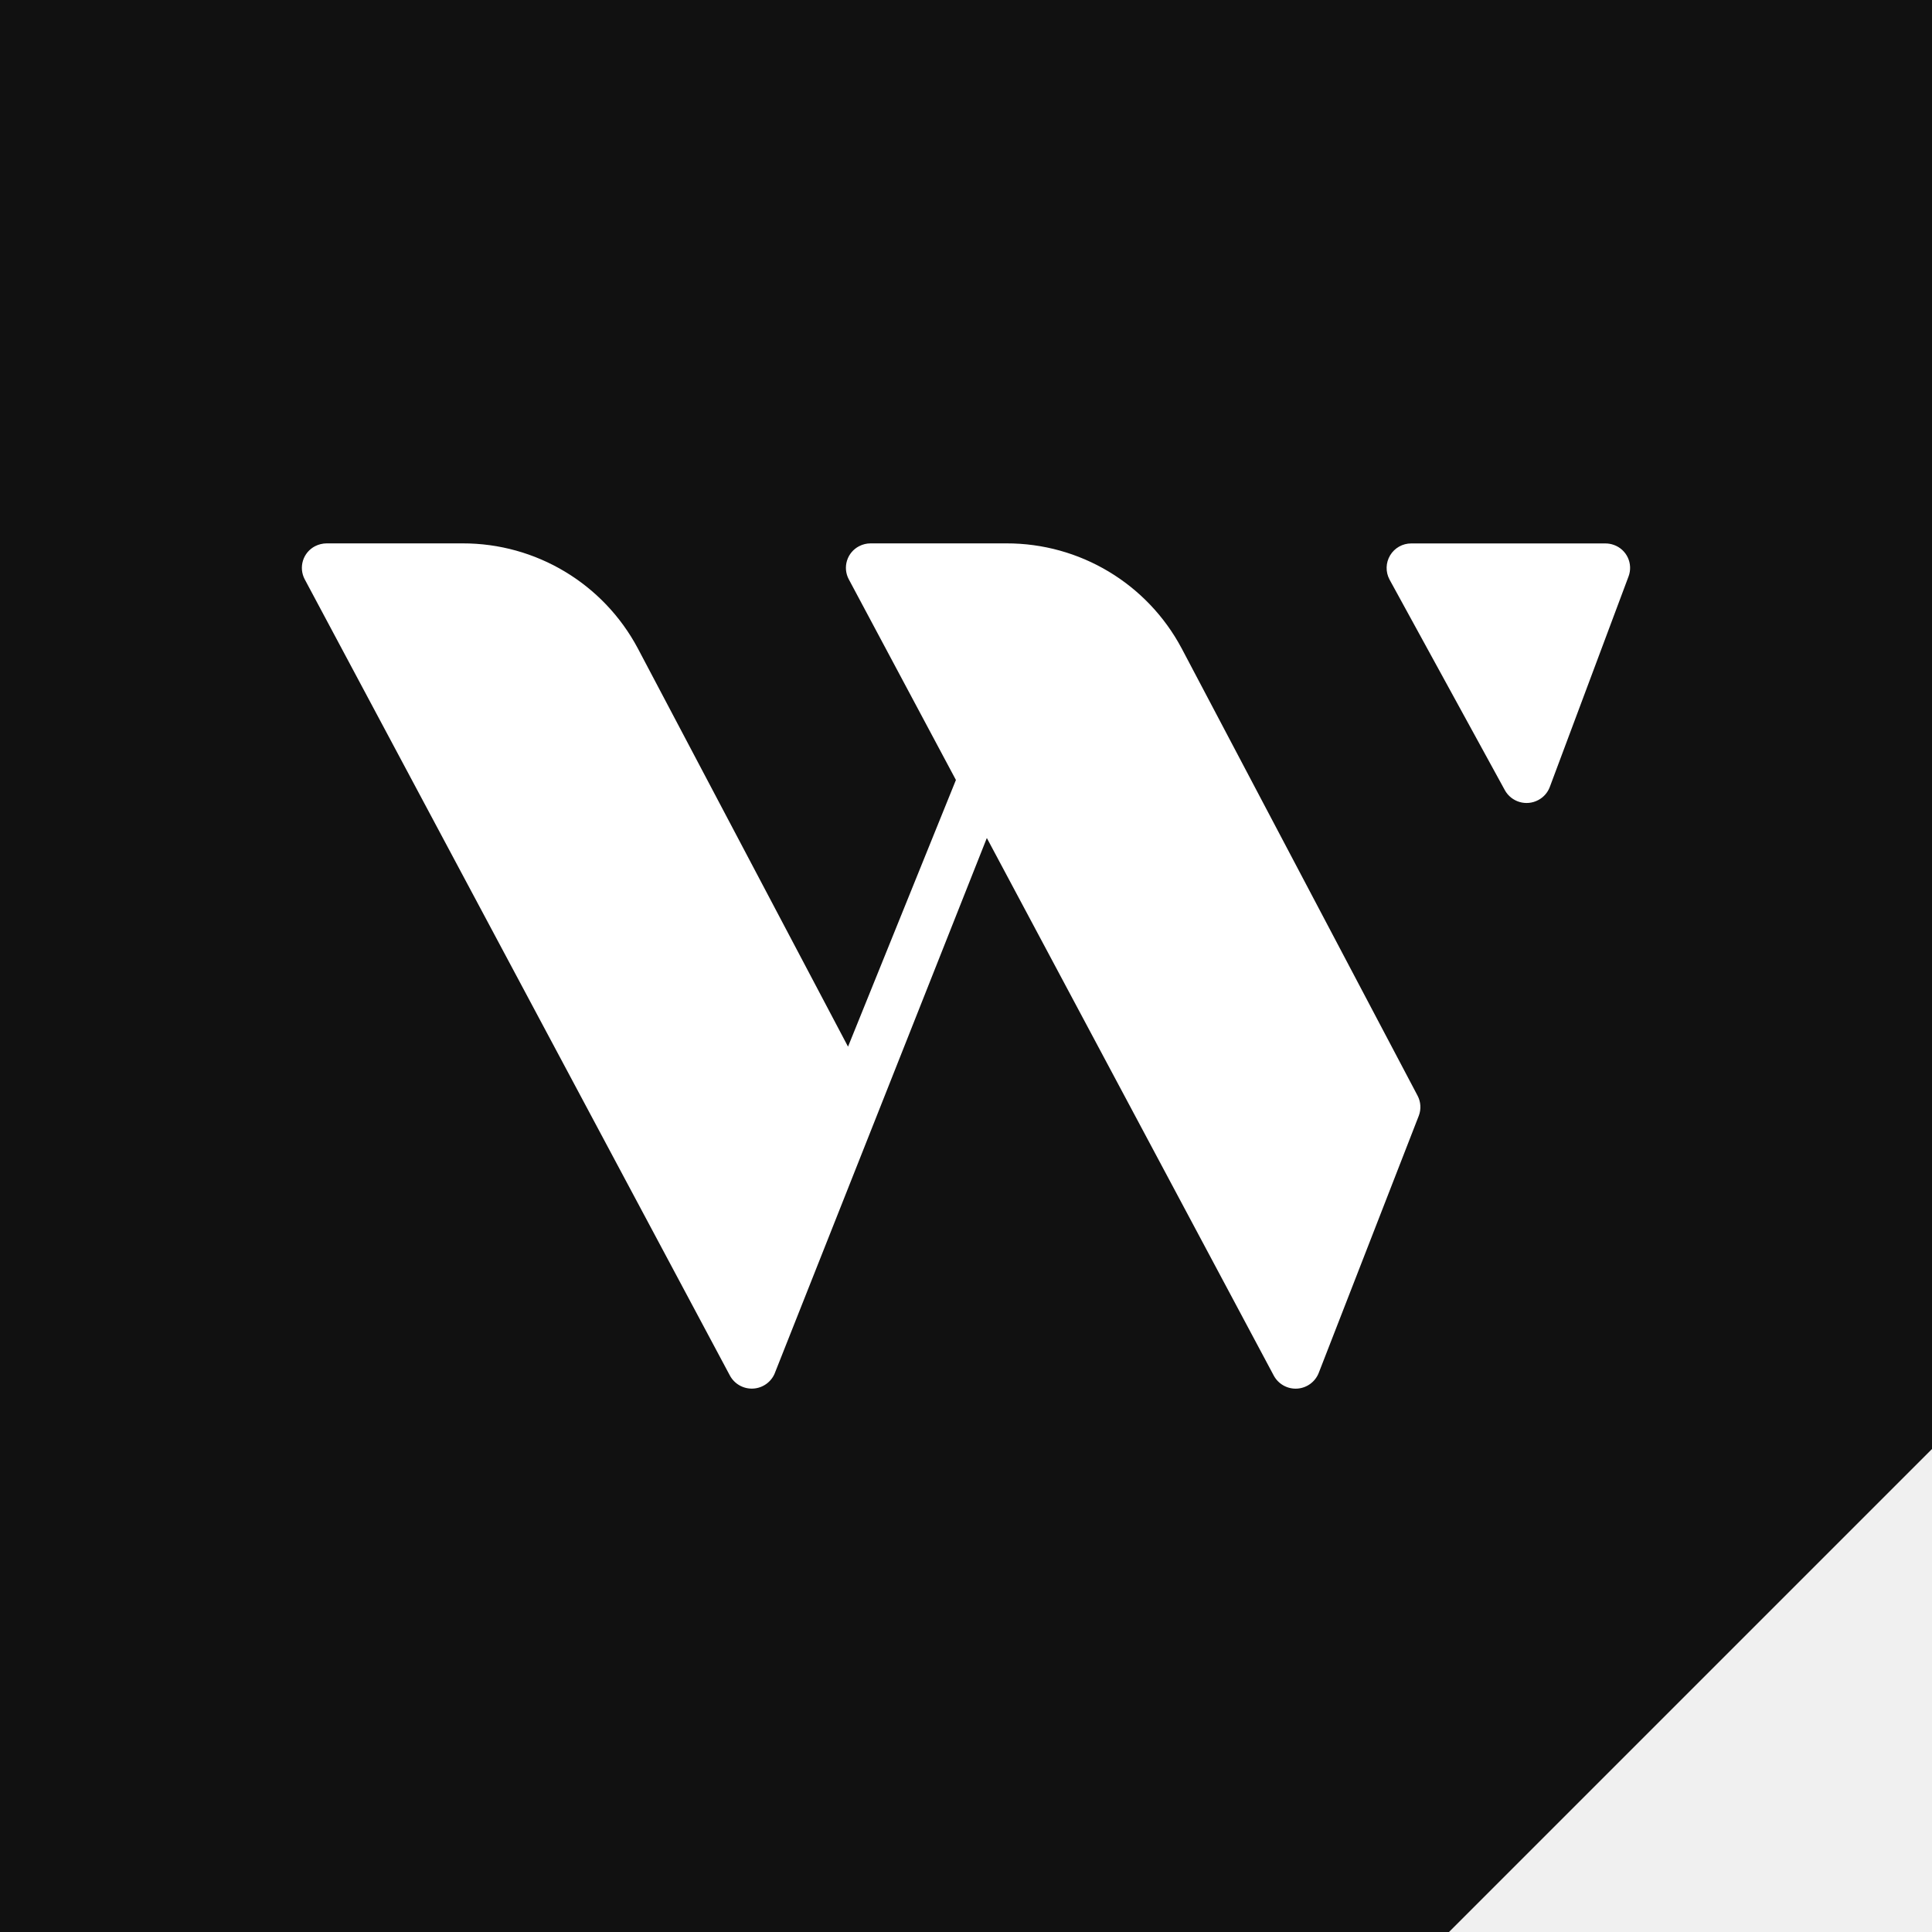
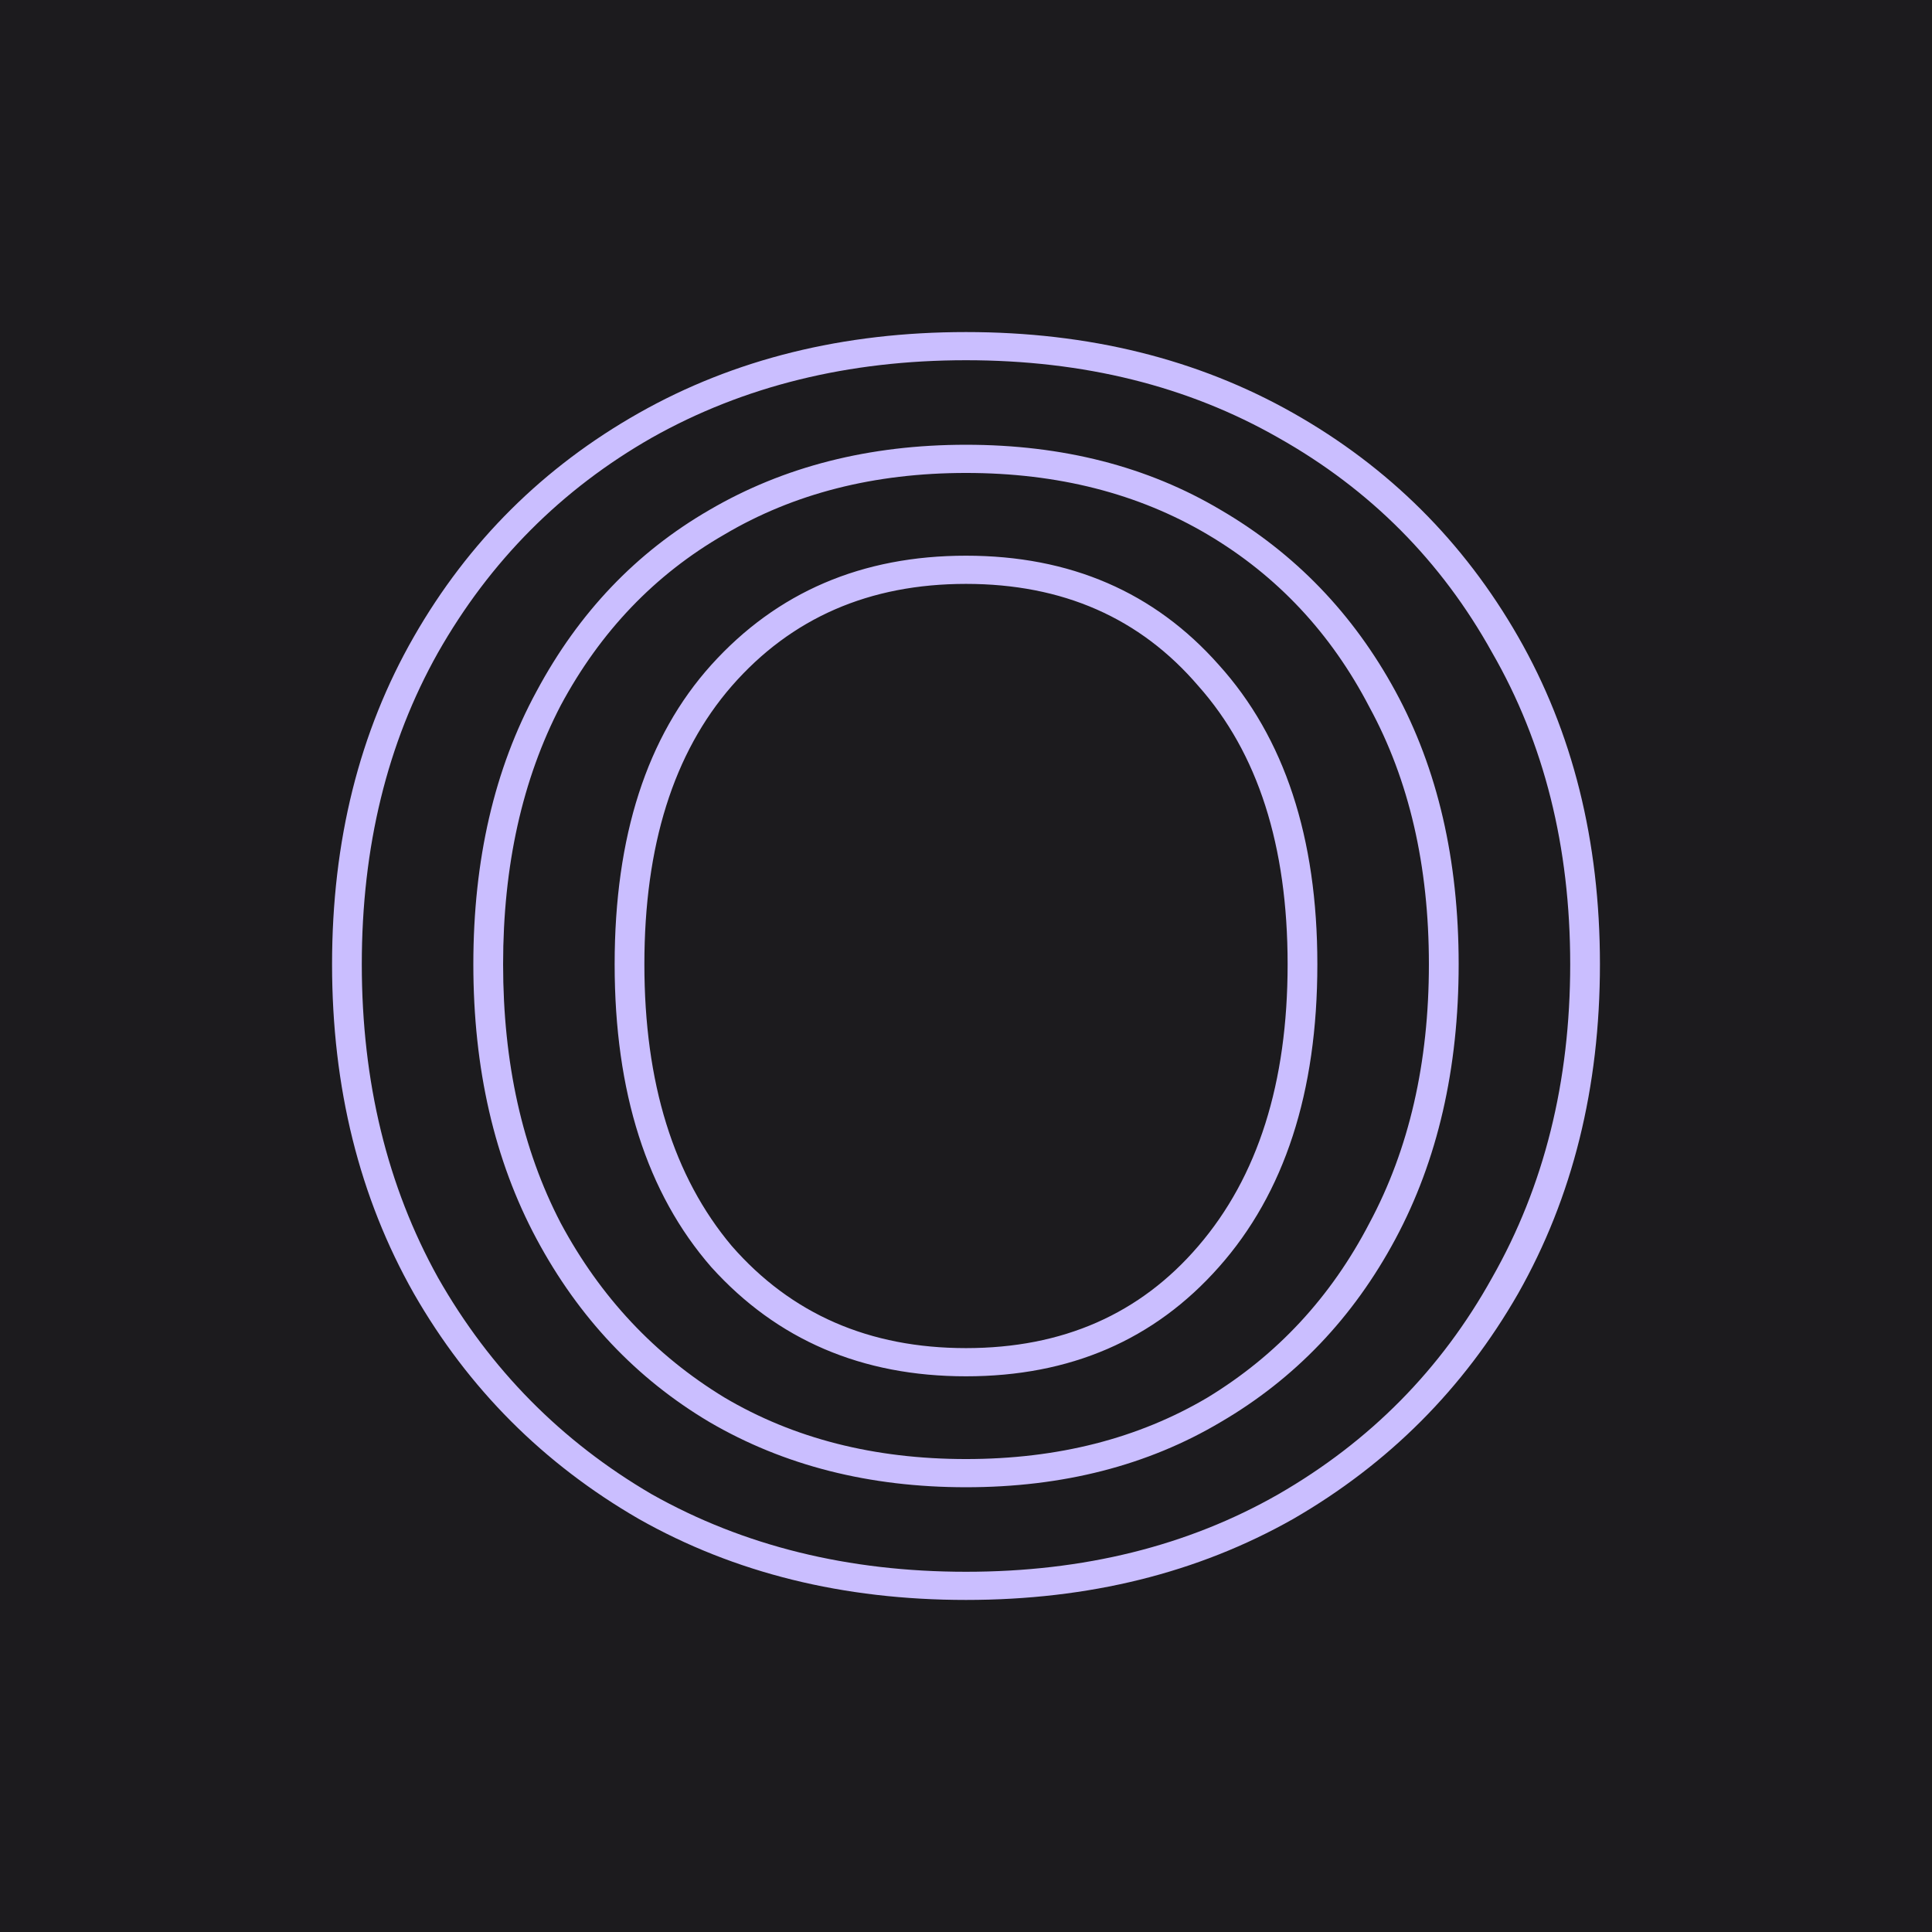
- <svg xmlns="http://www.w3.org/2000/svg" width="64" height="64" fill="none" viewBox="0 0 64 64">
-   <path fill="#111" d="M0 0h64v48L48 64H0V0z" />
-   <path fill="#fff" d="M25.669 45.48l7.02-17.717h.003l9.503 17.805a.822.822 0 001.49-.09L47 36.959a.808.808 0 00-.04-.661L39.145 21.48A6.56 6.56 0 0033.336 18H28.84a.824.824 0 00-.382.094.806.806 0 00-.342 1.094l3.55 6.65-3.574 8.834-6.962-13.191A6.56 6.56 0 0015.322 18h-4.498a.855.855 0 00-.388.094.808.808 0 00-.343 1.094L24.18 45.569a.824.824 0 001.49-.089zm25.29-18.978a.808.808 0 00.379-.43l2.611-6.98a.807.807 0 00-.485-1.04.828.828 0 00-.283-.05h-6.432a.813.813 0 00-.72 1.195l3.82 6.977a.822.822 0 001.11.328z" />
+ <svg xmlns="http://www.w3.org/2000/svg" width="64" height="64" viewBox="0 0 64 64" fill="none">
+   <rect width="64" height="64" fill="#1C1B1E" />
+   <path d="M32 48.333C28.962 48.333 26.293 47.653 23.994 46.292C21.695 44.892 19.889 42.967 18.575 40.517C17.302 38.067 16.666 35.208 16.666 31.942C16.666 28.675 17.302 25.817 18.575 23.367C19.889 20.917 21.695 19.031 23.994 17.708C26.293 16.347 28.962 15.667 32 15.667C35.038 15.667 37.707 16.347 40.006 17.708C42.305 19.069 44.091 20.975 45.364 23.425C46.677 25.836 47.334 28.675 47.334 31.942C47.334 35.208 46.677 38.067 45.364 40.517C44.091 42.967 42.305 44.892 40.006 46.292C37.707 47.653 35.038 48.333 32 48.333ZM32 49.267C35.202 49.267 38.015 48.547 40.437 47.108C42.9 45.669 44.83 43.647 46.226 41.042C47.622 38.436 48.32 35.403 48.32 31.942C48.32 28.481 47.622 25.467 46.226 22.9C44.83 20.333 42.9 18.331 40.437 16.892C38.015 15.453 35.202 14.733 32 14.733C28.798 14.733 25.965 15.453 23.502 16.892C21.079 18.292 19.17 20.294 17.774 22.9C16.378 25.467 15.68 28.481 15.68 31.942C15.68 35.403 16.378 38.436 17.774 41.042C19.17 43.647 21.079 45.669 23.502 47.108C25.965 48.547 28.798 49.267 32 49.267ZM32 44.658C28.798 44.658 26.211 43.531 24.241 41.275C22.311 38.981 21.346 35.869 21.346 31.942C21.346 28.014 22.311 24.942 24.241 22.725C26.211 20.469 28.798 19.342 32 19.342C35.202 19.342 37.768 20.469 39.698 22.725C41.669 24.942 42.654 28.014 42.654 31.942C42.654 35.869 41.669 38.981 39.698 41.275C37.768 43.531 35.202 44.658 32 44.658ZM32 52.067C28.1 52.067 24.631 51.211 21.592 49.5C18.595 47.75 16.235 45.358 14.51 42.325C12.827 39.292 11.985 35.831 11.985 31.942C11.985 28.053 12.827 24.611 14.51 21.617C16.235 18.583 18.595 16.211 21.592 14.5C24.631 12.789 28.1 11.933 32 11.933C35.9 11.933 39.349 12.789 42.346 14.5C45.384 16.211 47.745 18.583 49.428 21.617C51.153 24.611 52.015 28.053 52.015 31.942C52.015 35.831 51.153 39.292 49.428 42.325C47.745 45.358 45.384 47.75 42.346 49.5C39.349 51.211 35.9 52.067 32 52.067ZM32 45.592C35.449 45.592 38.24 44.386 40.375 41.975C42.551 39.525 43.639 36.181 43.639 31.942C43.639 27.742 42.551 24.436 40.375 22.025C38.24 19.614 35.449 18.408 32 18.408C28.551 18.408 25.739 19.614 23.563 22.025C21.428 24.397 20.361 27.703 20.361 31.942C20.361 36.181 21.428 39.525 23.563 41.975C25.739 44.386 28.551 45.592 32 45.592ZM32 53C36.065 53 39.677 52.106 42.839 50.317C46 48.489 48.484 46 50.29 42.85C52.097 39.661 53 36.025 53 31.942C53 27.858 52.097 24.242 50.29 21.092C48.484 17.942 46 15.472 42.839 13.683C39.677 11.894 36.065 11 32 11C27.936 11 24.323 11.894 21.161 13.683C18 15.472 15.516 17.942 13.71 21.092C11.903 24.242 11 27.858 11 31.942C11 36.025 11.903 39.661 13.71 42.85C15.516 46 18 48.489 21.161 50.317C24.323 52.106 27.936 53 32 53Z" fill="#CABEFF" />
</svg>
